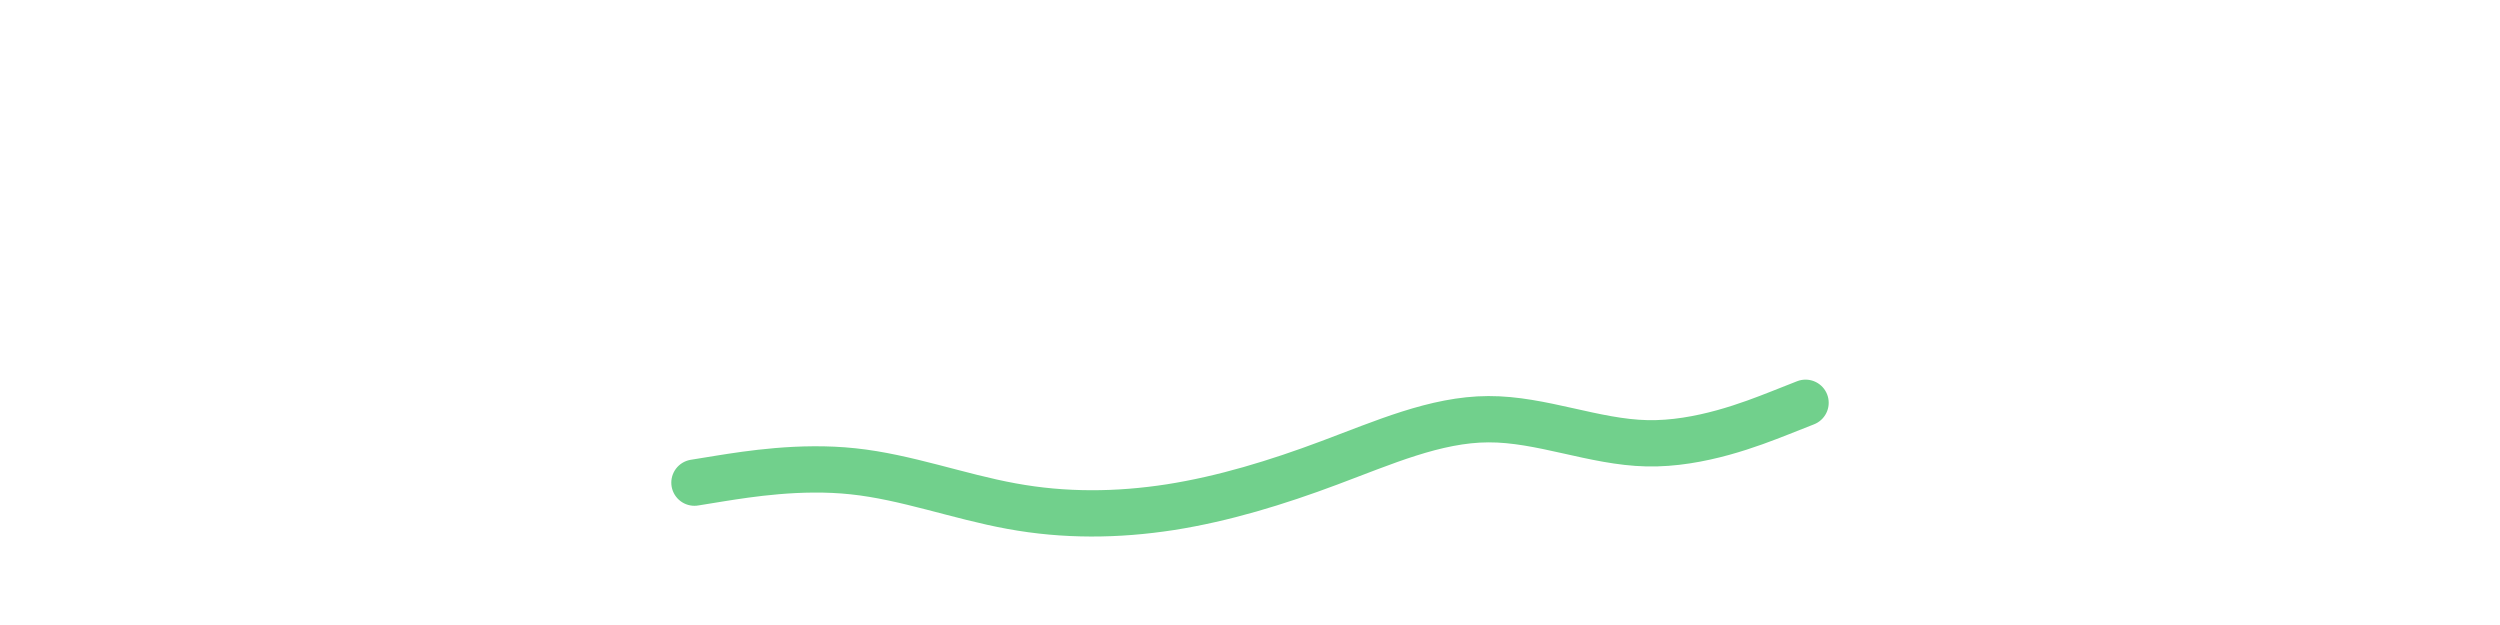
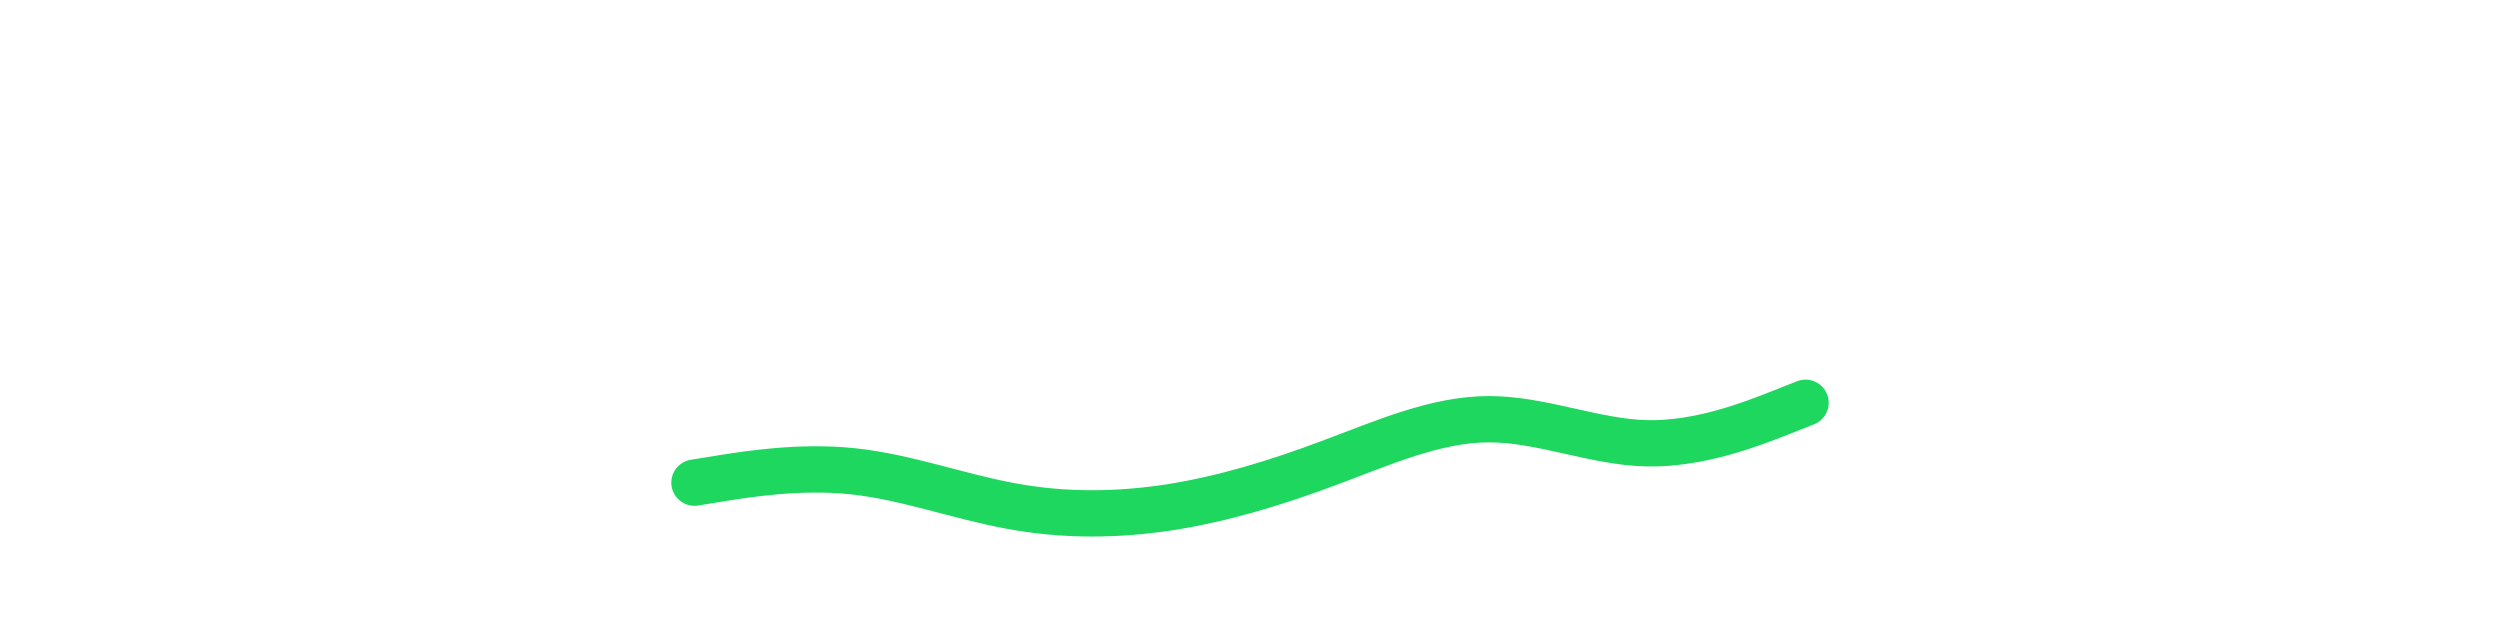
<svg xmlns="http://www.w3.org/2000/svg" id="visual" viewBox="0 0 960 540" width="960" height="240" version="1.1">
-   <path d="M0 417L22.8 413.3C45.7 409.7 91.3 402.3 137 407.2C182.7 412 228.3 429 274 437.3C319.7 445.7 365.3 445.3 411.2 438.2C457 431 503 417 548.8 399.8C594.7 382.7 640.3 362.3 686 362.2C731.7 362 777.3 382 823 383C868.7 384 914.3 366 937.2 357L960 348" fill="none" stroke="#71d08c" stroke-width="40" stroke-linecap="round" stroke-linejoin="miter" />
+   <path d="M0 417L22.8 413.3C45.7 409.7 91.3 402.3 137 407.2C182.7 412 228.3 429 274 437.3C319.7 445.7 365.3 445.3 411.2 438.2C457 431 503 417 548.8 399.8C594.7 382.7 640.3 362.3 686 362.2C731.7 362 777.3 382 823 383C868.7 384 914.3 366 937.2 357L960 348" fill="none" stroke="#1dd75e" stroke-width="40" stroke-linecap="round" stroke-linejoin="miter" />
</svg>
